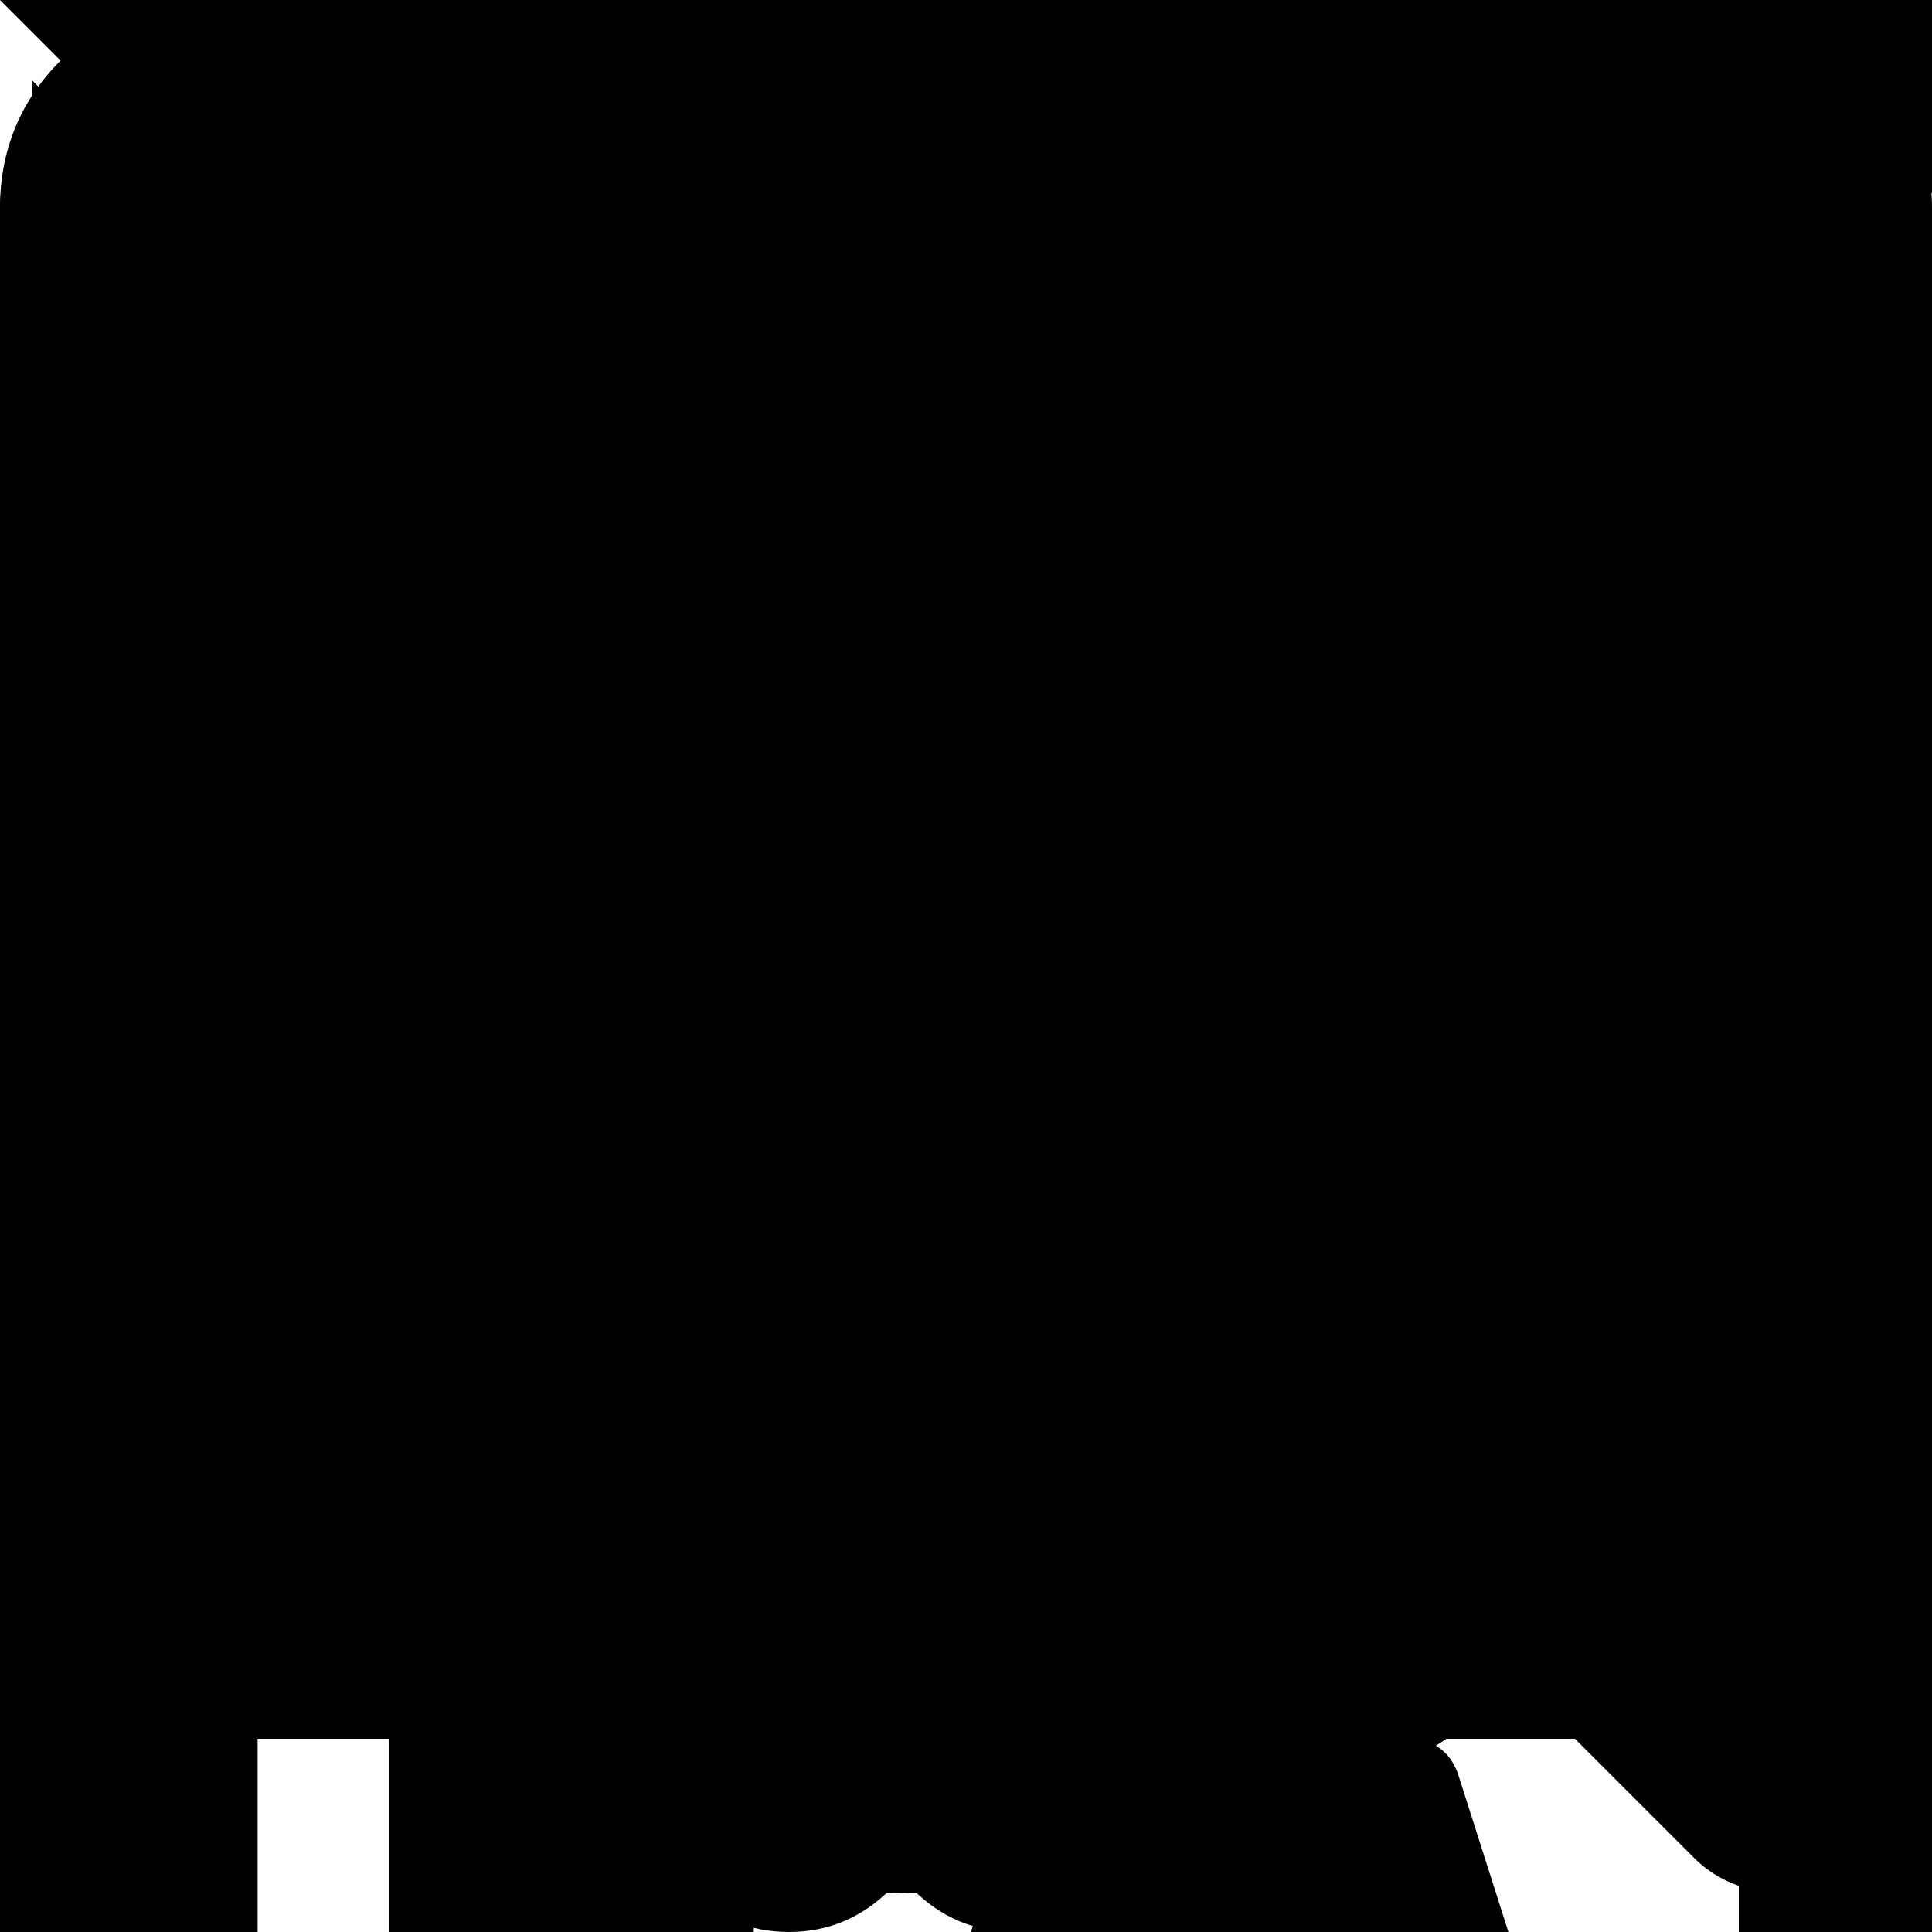
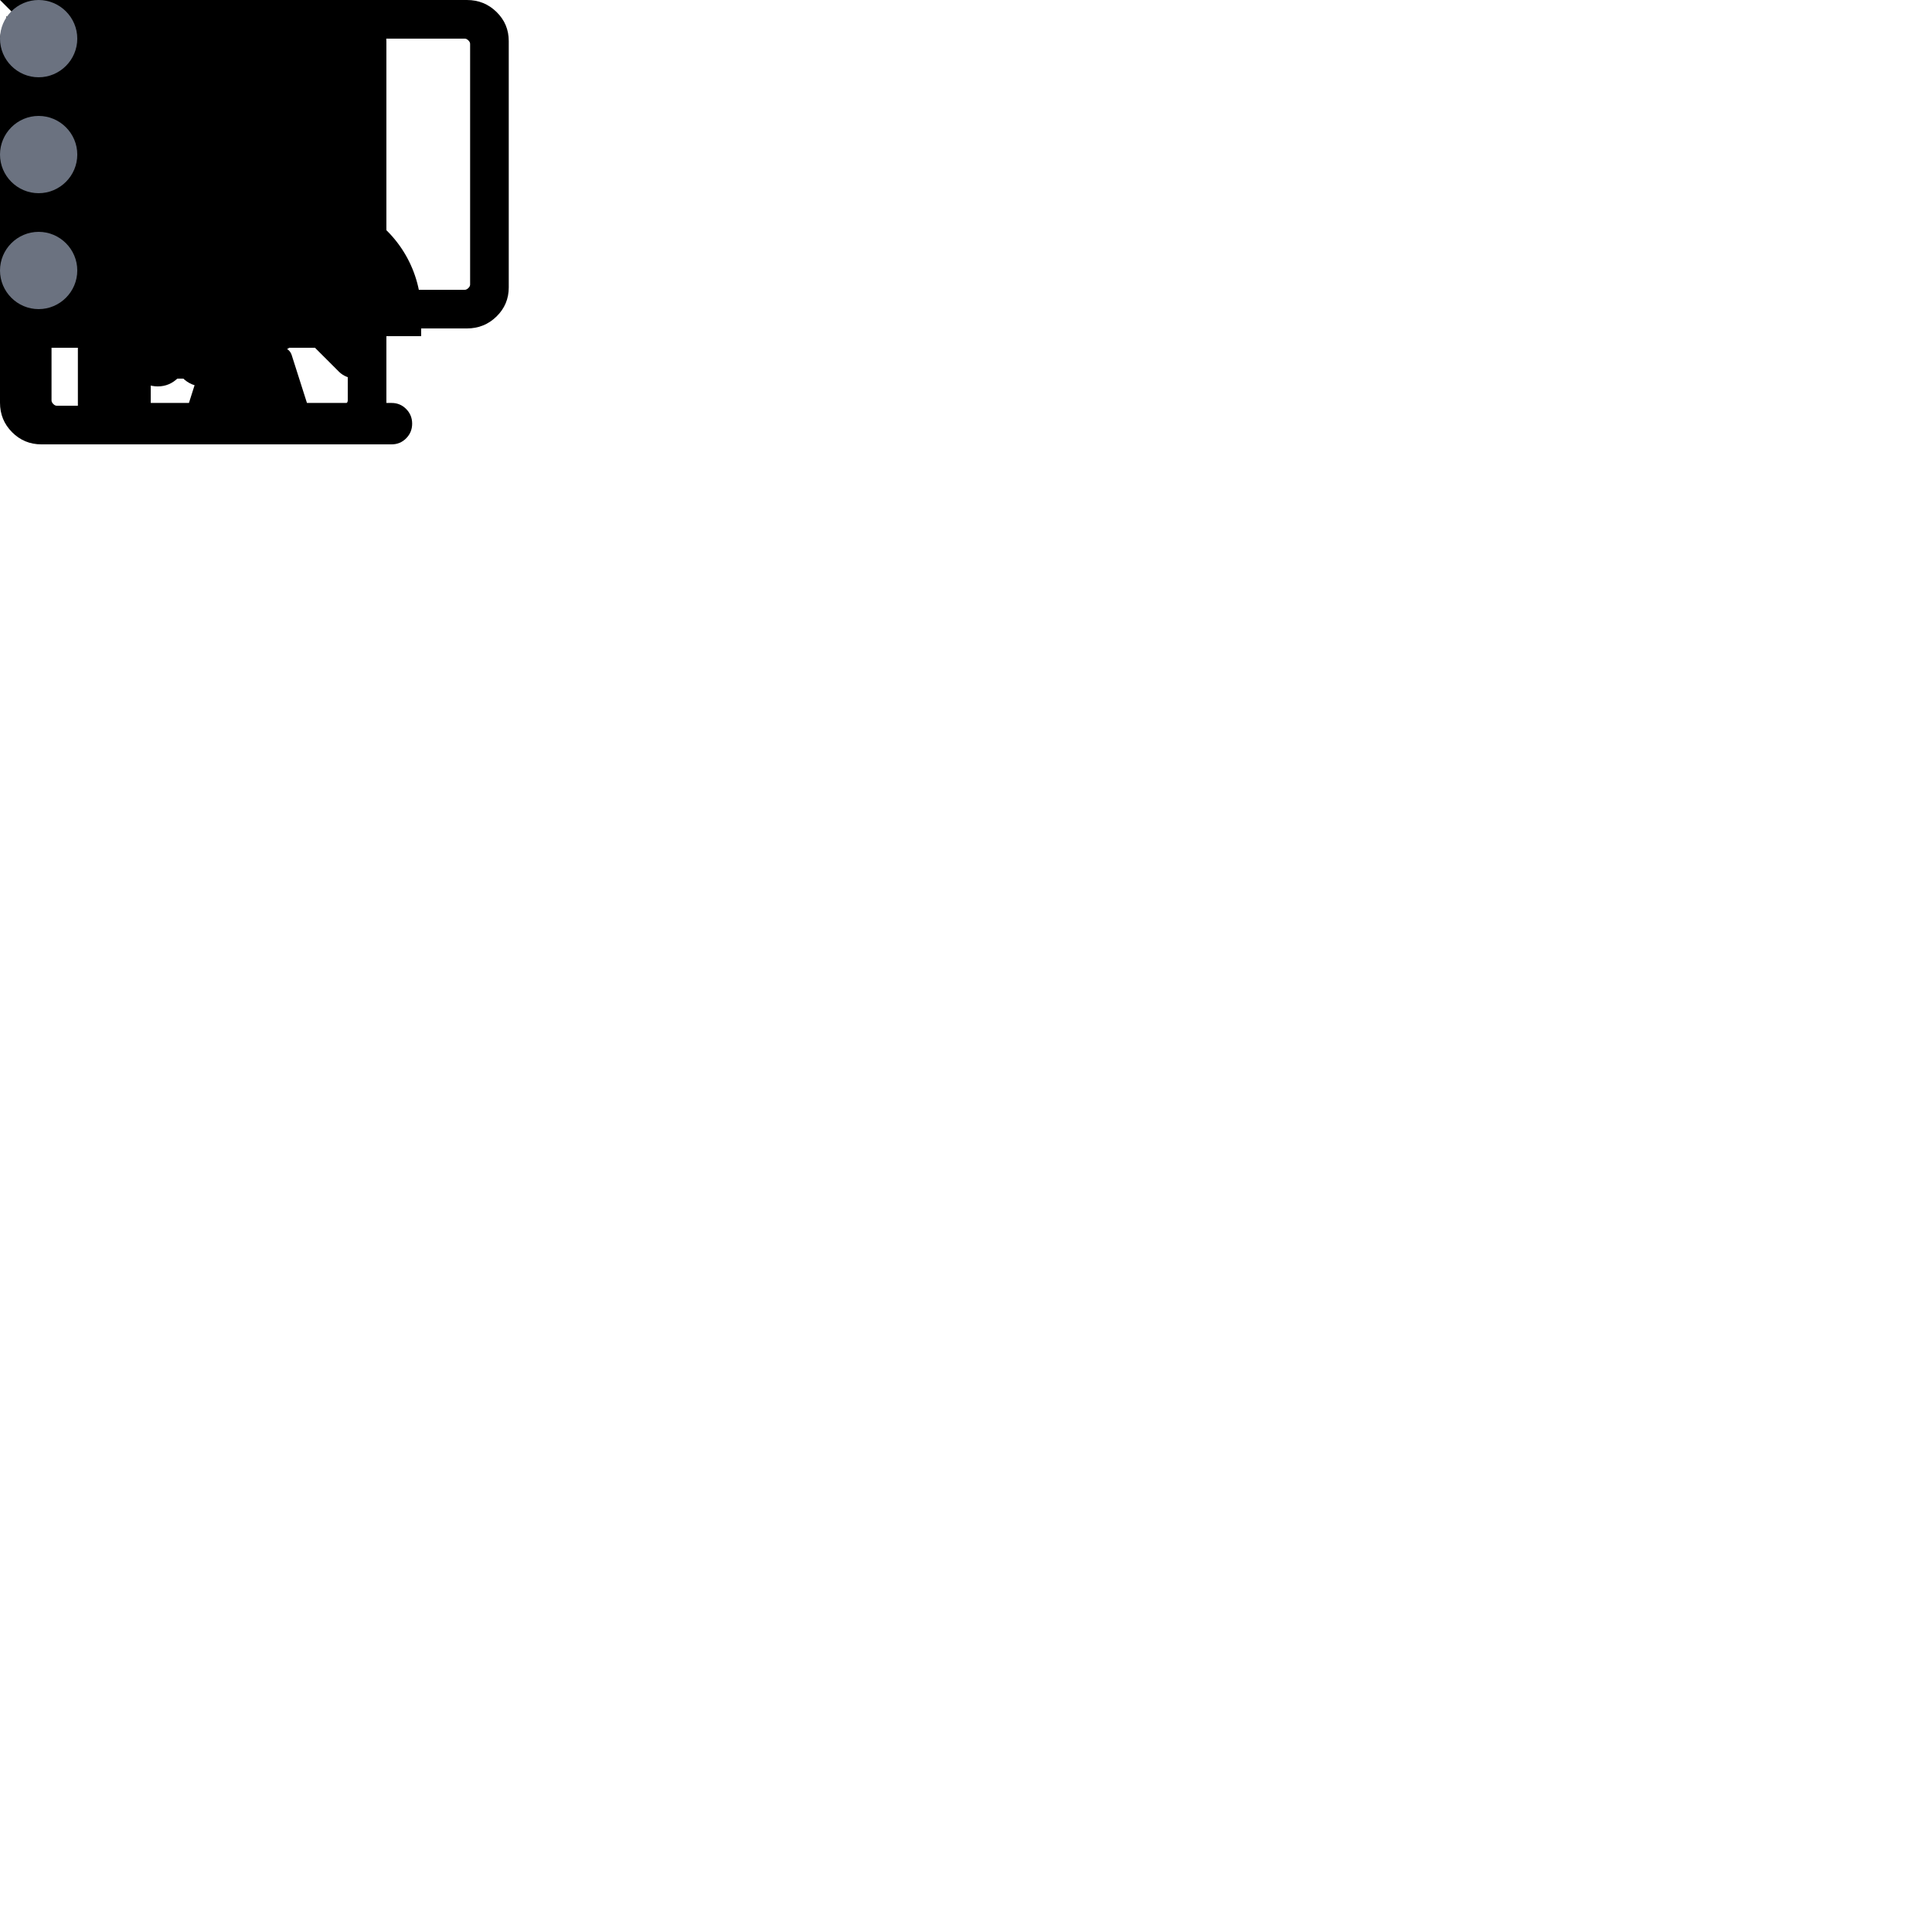
- <svg xmlns="http://www.w3.org/2000/svg" preserveAspectRatio="xMinYMin meet" viewBox="0 0 20 20">
+ <svg xmlns="http://www.w3.org/2000/svg" viewBox="0 0 100 100">
  <path id="account" fill-rule="evenodd" clip-rule="evenodd" d="M7 6C7.796 6 8.559 5.684 9.121 5.121C9.684 4.559 10 3.796 10 3C10 2.204 9.684 1.441 9.121 0.879C8.559 0.316 7.796 0 7 0C6.204 0 5.441 0.316 4.879 0.879C4.316 1.441 4 2.204 4 3C4 3.796 4.316 4.559 4.879 5.121C5.441 5.684 6.204 6 7 6ZM0 15C-1.36979e-08 14.081 0.181 13.171 0.533 12.321C0.885 11.472 1.4 10.7 2.05 10.05C2.7 9.4 3.472 8.885 4.321 8.533C5.17 8.181 6.081 8 7 8C7.919 8 8.829 8.181 9.679 8.533C10.528 8.885 11.3 9.4 11.95 10.05C12.6 10.7 13.115 11.472 13.467 12.321C13.819 13.171 14 14.081 14 15H0Z" />
  <path id="customers" d="M9.8 4.2C9.8 5.155 9.421 6.07 8.746 6.746C8.07 7.421 7.155 7.8 6.2 7.8C5.245 7.8 4.33 7.421 3.654 6.746C2.979 6.07 2.6 5.155 2.6 4.2C2.6 3.245 2.979 2.33 3.654 1.654C4.33 0.979 5.245 0.6 6.2 0.6C7.155 0.6 8.07 0.979 8.746 1.654C9.421 2.33 9.8 3.245 9.8 4.2V4.2ZM19.4 4.2C19.4 4.673 19.307 5.141 19.126 5.578C18.945 6.014 18.68 6.411 18.346 6.746C18.011 7.08 17.614 7.345 17.178 7.526C16.741 7.707 16.273 7.8 15.8 7.8C15.327 7.8 14.859 7.707 14.422 7.526C13.986 7.345 13.589 7.08 13.254 6.746C12.92 6.411 12.655 6.014 12.474 5.578C12.293 5.141 12.2 4.673 12.2 4.2C12.2 3.245 12.579 2.33 13.254 1.654C13.93 0.979 14.845 0.6 15.8 0.6C16.755 0.6 17.67 0.979 18.346 1.654C19.021 2.33 19.4 3.245 19.4 4.2V4.2ZM14.516 17.4C14.571 17.008 14.6 16.608 14.6 16.2C14.603 14.315 13.968 12.484 12.8 11.004C13.712 10.477 14.747 10.2 15.8 10.2C16.853 10.2 17.888 10.477 18.8 11.004C19.712 11.531 20.469 12.288 20.996 13.2C21.523 14.112 21.8 15.147 21.8 16.2V17.4H14.516ZM6.2 10.2C7.791 10.2 9.317 10.832 10.443 11.957C11.568 13.083 12.2 14.609 12.2 16.2V17.4H0.2V16.2C0.2 14.609 0.832 13.083 1.957 11.957C3.083 10.832 4.609 10.2 6.2 10.2V10.2Z" />
  <path id="dashboard" d="M0 8C0 7.735 0.105 7.48 0.293 7.293C0.48 7.105 0.735 7 1 7H3C3.265 7 3.52 7.105 3.707 7.293C3.895 7.48 4 7.735 4 8V13C4 13.265 3.895 13.52 3.707 13.707C3.52 13.895 3.265 14 3 14H1C0.735 14 0.48 13.895 0.293 13.707C0.105 13.52 0 13.265 0 13V8ZM6 4C6 3.735 6.105 3.48 6.293 3.293C6.48 3.105 6.735 3 7 3H9C9.265 3 9.52 3.105 9.707 3.293C9.895 3.48 10 3.735 10 4V13C10 13.265 9.895 13.52 9.707 13.707C9.52 13.895 9.265 14 9 14H7C6.735 14 6.48 13.895 6.293 13.707C6.105 13.52 6 13.265 6 13V4ZM12 1C12 0.735 12.105 0.48 12.293 0.293C12.48 0.105 12.735 0 13 0H15C15.265 0 15.52 0.105 15.707 0.293C15.895 0.48 16 0.735 16 1V13C16 13.265 15.895 13.52 15.707 13.707C15.52 13.895 15.265 14 15 14H13C12.735 14 12.48 13.895 12.293 13.707C12.105 13.52 12 13.265 12 13V1Z" />
  <path id="settings" d="M13.95 8.783C13.983 8.533 14 8.275 14 8C14 7.733 13.983 7.467 13.942 7.217L15.633 5.9C15.783 5.783 15.825 5.558 15.733 5.392L14.133 2.625C14.033 2.442 13.825 2.383 13.642 2.442L11.65 3.242C11.233 2.925 10.792 2.658 10.3 2.458L10 0.342C9.967 0.142 9.8 0 9.6 0H6.4C6.2 0 6.042 0.142 6.008 0.342L5.708 2.458C5.217 2.658 4.767 2.933 4.358 3.242L2.367 2.442C2.183 2.375 1.975 2.442 1.875 2.625L0.283 5.392C0.183 5.567 0.217 5.783 0.383 5.9L2.075 7.217C2.033 7.467 2 7.742 2 8C2 8.258 2.017 8.533 2.058 8.783L0.367 10.1C0.217 10.217 0.175 10.442 0.267 10.608L1.867 13.375C1.967 13.558 2.175 13.617 2.358 13.558L4.35 12.758C4.767 13.075 5.208 13.342 5.7 13.542L6 15.658C6.042 15.858 6.2 16 6.4 16H9.6C9.8 16 9.967 15.858 9.992 15.658L10.292 13.542C10.783 13.342 11.233 13.075 11.642 12.758L13.633 13.558C13.817 13.625 14.025 13.558 14.125 13.375L15.725 10.608C15.825 10.425 15.783 10.217 15.625 10.1L13.95 8.783ZM8 11C6.35 11 5 9.65 5 8C5 6.35 6.35 5 8 5C9.65 5 11 6.35 11 8C11 9.65 9.65 11 8 11Z" />
  <path id="login" fill-rule="evenodd" clip-rule="evenodd" d="M2 7V5C2 3.674 2.527 2.402 3.464 1.464C4.402 0.527 5.674 0 7 0C8.326 0 9.598 0.527 10.536 1.464C11.473 2.402 12 3.674 12 5V7C12.53 7 13.039 7.211 13.414 7.586C13.789 7.961 14 8.47 14 9V14C14 14.53 13.789 15.039 13.414 15.414C13.039 15.789 12.53 16 12 16H2C1.47 16 0.961 15.789 0.586 15.414C0.211 15.039 0 14.53 0 14V9C0 8.47 0.211 7.961 0.586 7.586C0.961 7.211 1.47 7 2 7ZM10 5V7H4V5C4 4.204 4.316 3.441 4.879 2.879C5.441 2.316 6.204 2 7 2C7.796 2 8.559 2.316 9.121 2.879C9.684 3.441 10 4.204 10 5Z" />
  <path id="register" d="M6 6C6.796 6 7.559 5.684 8.121 5.121C8.684 4.559 9 3.796 9 3C9 2.204 8.684 1.441 8.121 0.879C7.559 0.316 6.796 0 6 0C5.204 0 4.441 0.316 3.879 0.879C3.316 1.441 3 2.204 3 3C3 3.796 3.316 4.559 3.879 5.121C4.441 5.684 5.204 6 6 6ZM6 8C7.591 8 9.117 8.632 10.243 9.757C11.368 10.883 12 12.409 12 14H0C0 12.409 0.632 10.883 1.757 9.757C2.883 8.632 4.409 8 6 8ZM14 4C14 3.735 13.895 3.48 13.707 3.293C13.52 3.105 13.265 3 13 3C12.735 3 12.48 3.105 12.293 3.293C12.105 3.48 12 3.735 12 4V5H11C10.735 5 10.48 5.105 10.293 5.293C10.105 5.48 10 5.735 10 6C10 6.265 10.105 6.52 10.293 6.707C10.48 6.895 10.735 7 11 7H12V8C12 8.265 12.105 8.52 12.293 8.707C12.48 8.895 12.735 9 13 9C13.265 9 13.52 8.895 13.707 8.707C13.895 8.52 14 8.265 14 8V7H15C15.265 7 15.52 6.895 15.707 6.707C15.895 6.52 16 6.265 16 6C16 5.735 15.895 5.48 15.707 5.293C15.52 5.105 15.265 5 15 5H14V4Z" />
  <path id="products" fill-rule="evenodd" clip-rule="evenodd" d="M7 0C4.791 0 3 1.791 3 4V5H2C1.49 5 1.062 5.383 1.006 5.89L0.006 14.89C-0.025 15.172 0.065 15.455 0.255 15.667C0.445 15.879 0.716 16 1 16H13C13.284 16 13.555 15.879 13.745 15.667C13.935 15.455 14.025 15.172 13.994 14.89L12.994 5.89C12.938 5.383 12.51 5 12 5H11V4C11 1.791 9.209 0 7 0ZM9 5V4C9 2.895 8.105 2 7 2C5.895 2 5 2.895 5 4V5H9ZM3 8C3 7.448 3.448 7 4 7C4.552 7 5 7.448 5 8C5 8.552 4.552 9 4 9C3.448 9 3 8.552 3 8ZM10 7C9.448 7 9 7.448 9 8C9 8.552 9.448 9 10 9C10.552 9 11 8.552 11 8C11 7.448 10.552 7 10 7Z" />
  <path id="error" fill-rule="evenodd" clip-rule="evenodd" d="M8 16C10.122 16 12.157 15.157 13.657 13.657C15.157 12.157 16 10.122 16 8C16 5.878 15.157 3.843 13.657 2.343C12.157 0.843 10.122 0 8 0C5.878 0 3.843 0.843 2.343 2.343C0.843 3.843 0 5.878 0 8C0 10.122 0.843 12.157 2.343 13.657C3.843 15.157 5.878 16 8 16ZM6.707 5.293C6.518 5.111 6.266 5.01 6.004 5.012C5.741 5.015 5.491 5.12 5.305 5.305C5.12 5.491 5.015 5.741 5.012 6.004C5.01 6.266 5.111 6.518 5.293 6.707L6.586 8L5.293 9.293C5.197 9.385 5.121 9.496 5.069 9.618C5.016 9.74 4.989 9.871 4.988 10.004C4.987 10.136 5.012 10.268 5.062 10.391C5.112 10.514 5.187 10.626 5.281 10.719C5.375 10.813 5.486 10.887 5.609 10.938C5.732 10.988 5.864 11.013 5.996 11.012C6.129 11.011 6.26 10.983 6.382 10.931C6.504 10.879 6.615 10.803 6.707 10.707L8 9.414L9.293 10.707C9.482 10.889 9.734 10.99 9.996 10.988C10.259 10.985 10.509 10.88 10.695 10.695C10.88 10.509 10.985 10.259 10.988 9.996C10.99 9.734 10.889 9.482 10.707 9.293L9.414 8L10.707 6.707C10.889 6.518 10.99 6.266 10.988 6.004C10.985 5.741 10.88 5.491 10.695 5.305C10.509 5.12 10.259 5.015 9.996 5.012C9.734 5.01 9.482 5.111 9.293 5.293L8 6.586L6.707 5.293Z" />
  <path id="arrow-1-left" d="M7.41 1.41L6 0L0 6L6 12L7.41 10.59L2.83 6L7.41 1.41Z" />
  <path id="arrow-1-right" d="M2 0L0.59 1.41L5.17 6L0.59 10.59L2 12L8 6L2 0Z" />
  <path id="arrow-2-down" d="M0 0L5 5L10 0H0Z" />
  <path id="arrow-2-right" d="M0.333 9.167L4.5 5L0.333 0.833V9.167Z" />
  <path id="arrow-3-down" d="M12.8 6L11.742 4.942L7.55 9.127V0H6.05V9.127L1.865 4.935L0.8 6L6.8 12L12.8 6Z" />
  <path id="arrow-3-left" d="M16.5 7.231H4.33L9.92 1.641L8.5 0.231L0.5 8.231L8.5 16.231L9.91 14.821L4.33 9.231H16.5V7.231Z" />
  <path id="clock" fill-rule="evenodd" clip-rule="evenodd" d="M9.667 19.6C12.213 19.6 14.655 18.589 16.455 16.788C18.256 14.988 19.267 12.546 19.267 10C19.267 7.454 18.256 5.012 16.455 3.212C14.655 1.411 12.213 0.4 9.667 0.4C7.121 0.4 4.679 1.411 2.879 3.212C1.078 5.012 0.067 7.454 0.067 10C0.067 12.546 1.078 14.988 2.879 16.788C4.679 18.589 7.121 19.6 9.667 19.6V19.6ZM10.867 5.2C10.867 4.882 10.741 4.577 10.515 4.351C10.29 4.126 9.985 4 9.667 4C9.349 4 9.043 4.126 8.818 4.351C8.593 4.577 8.467 4.882 8.467 5.2V10C8.467 10.318 8.593 10.623 8.818 10.848L12.212 14.243C12.324 14.355 12.456 14.443 12.602 14.504C12.747 14.564 12.903 14.595 13.061 14.595C13.219 14.595 13.375 14.564 13.521 14.504C13.666 14.443 13.799 14.355 13.91 14.243C14.022 14.132 14.11 13.999 14.17 13.854C14.231 13.708 14.262 13.552 14.262 13.394C14.262 13.236 14.231 13.08 14.17 12.935C14.11 12.789 14.022 12.657 13.91 12.545L10.867 9.503V5.2Z" />
  <path id="desktop" fill-rule="evenodd" clip-rule="evenodd" d="M24.167 0C24.768 0 25.28 0.207 25.701 0.62C26.123 1.033 26.333 1.535 26.333 2.125V14.875C26.333 15.465 26.123 15.967 25.701 16.38C25.28 16.793 24.768 17 24.167 17H2.5C1.898 17 1.386 16.793 0.965 16.38C0.544 15.967 0.333 15.465 0.333 14.875V2.125C0.333 1.535 0.544 1.033 0.965 0.62C1.386 0.207 1.898 0 2.5 0H24.167ZM24.058 15C24.119 15 24.18 14.97 24.242 14.91C24.303 14.85 24.333 14.789 24.333 14.729V2.271C24.333 2.211 24.303 2.15 24.242 2.09C24.18 2.03 24.119 2 24.058 2H2.608C2.547 2 2.486 2.03 2.425 2.09C2.364 2.15 2.333 2.211 2.333 2.271V14.729C2.333 14.789 2.364 14.85 2.425 14.91C2.486 14.97 2.547 15 2.608 15H24.058ZM21.023 22.688C21.23 22.479 21.333 22.226 21.333 21.929C21.333 21.631 21.23 21.378 21.023 21.17C20.817 20.961 20.566 20.857 20.271 20.857H15.888L15.091 18.357C15.002 18.119 14.825 18 14.56 18H11.107C10.841 18 10.664 18.119 10.575 18.357L9.779 20.857H5.396C5.101 20.857 4.85 20.961 4.643 21.17C4.437 21.378 4.333 21.631 4.333 21.929C4.333 22.226 4.437 22.479 4.643 22.688C4.85 22.896 5.101 23 5.396 23H20.271C20.566 23 20.817 22.896 21.023 22.688Z" />
  <path id="tablet" fill-rule="evenodd" clip-rule="evenodd" d="M20 2.156V20.844C20 21.443 19.792 21.952 19.375 22.371C18.958 22.79 18.452 23 17.857 23H2.143C1.548 23 1.042 22.79 0.625 22.371C0.208 21.952 0 21.443 0 20.844V2.156C0 1.557 0.208 1.048 0.625 0.629C1.042 0.21 1.548 0 2.143 0H17.857C18.452 0 18.958 0.21 19.375 0.629C19.792 1.048 20 1.557 20 2.156ZM12 18.5C12 18.906 11.852 19.258 11.555 19.555C11.258 19.852 10.906 20 10.5 20C10.094 20 9.742 19.852 9.445 19.555C9.148 19.258 9 18.891 9 18.453C9 18.016 9.141 17.664 9.422 17.398C9.703 17.133 10.055 17 10.477 17C10.898 17 11.258 17.148 11.555 17.445C11.852 17.742 12 18.094 12 18.5ZM18 2.274V20.726C18 20.787 17.97 20.848 17.909 20.909C17.849 20.97 17.788 21 17.727 21H2.273C2.212 21 2.152 20.97 2.091 20.909C2.03 20.848 2 20.787 2 20.726V2.274C2 2.213 2.03 2.152 2.091 2.091C2.152 2.03 2.212 2 2.273 2H17.727C17.788 2 17.849 2.03 17.909 2.091C17.97 2.152 18 2.213 18 2.274Z" />
  <path id="mobile" fill-rule="evenodd" clip-rule="evenodd" d="M14.666 2.156V20.844C14.666 21.443 14.462 21.952 14.054 22.371C13.646 22.79 13.15 23 12.566 23H2.767C2.183 23 1.687 22.79 1.279 22.371C0.871 21.952 0.667 21.443 0.667 20.844V2.156C0.667 1.557 0.871 1.048 1.279 0.629C1.687 0.21 2.183 0 2.767 0H12.566C13.15 0 13.646 0.21 14.054 0.629C14.462 1.048 14.666 1.557 14.666 2.156ZM9.666 18.5C9.666 18.906 9.518 19.258 9.221 19.555C8.924 19.852 8.573 20 8.166 20C7.76 20 7.409 19.852 7.112 19.555C6.815 19.258 6.667 18.906 6.667 18.5C6.667 18.094 6.815 17.742 7.112 17.445C7.409 17.148 7.76 17 8.166 17C8.573 17 8.924 17.148 9.221 17.445C9.518 17.742 9.666 18.094 9.666 18.5ZM12.666 2.274V20.726C12.666 20.787 12.637 20.848 12.577 20.909C12.518 20.97 12.458 21 12.399 21H2.934C2.875 21 2.815 20.97 2.756 20.909C2.696 20.848 2.667 20.787 2.667 20.726V2.274C2.667 2.213 2.696 2.152 2.756 2.091C2.815 2.03 2.875 2 2.934 2H12.399C12.458 2 12.518 2.03 12.577 2.091C12.637 2.152 12.666 2.213 12.666 2.274Z" />
  <path id="export" fill-rule="evenodd" clip-rule="evenodd" d="M0 15C0 14.735 0.105 14.48 0.293 14.293C0.48 14.105 0.735 14 1 14H13C13.265 14 13.52 14.105 13.707 14.293C13.895 14.48 14 14.735 14 15C14 15.265 13.895 15.52 13.707 15.707C13.52 15.895 13.265 16 13 16H1C0.735 16 0.48 15.895 0.293 15.707C0.105 15.52 0 15.265 0 15ZM3.293 7.293C3.481 7.106 3.735 7 4 7C4.265 7 4.519 7.106 4.707 7.293L6 8.586V1C6 0.735 6.105 0.48 6.293 0.293C6.48 0.105 6.735 0 7 0C7.265 0 7.52 0.105 7.707 0.293C7.895 0.48 8 0.735 8 1V8.586L9.293 7.293C9.385 7.197 9.496 7.121 9.618 7.069C9.74 7.016 9.871 6.989 10.004 6.988C10.136 6.987 10.268 7.012 10.391 7.062C10.514 7.112 10.626 7.187 10.719 7.281C10.813 7.375 10.887 7.486 10.938 7.609C10.988 7.732 11.013 7.864 11.012 7.996C11.011 8.129 10.983 8.26 10.931 8.382C10.879 8.504 10.803 8.615 10.707 8.707L7.707 11.707C7.519 11.895 7.265 12 7 12C6.735 12 6.481 11.895 6.293 11.707L3.293 8.707C3.106 8.519 3 8.265 3 8C3 7.735 3.106 7.481 3.293 7.293Z" />
  <path id="facebook" d="M4.031 21.005V12.055H0.941V8.499H4.031V5.685C4.031 4.2 4.459 3.047 5.315 2.226C6.171 1.405 7.308 0.995 8.726 0.995C9.876 0.995 10.813 1.047 11.535 1.151V4.317H9.609C8.887 4.317 8.392 4.473 8.124 4.786C7.91 5.046 7.803 5.463 7.803 6.037V8.499H11.214L10.732 12.055H7.803V21.005H4.031Z" />
  <path id="google" d="M18.5 9.218C18.5 10.911 18.131 12.423 17.393 13.754C16.656 15.085 15.617 16.125 14.277 16.875C12.937 17.625 11.393 18 9.648 18C8 18 6.475 17.595 5.074 16.784C3.672 15.974 2.559 14.879 1.736 13.5C0.912 12.121 0.5 10.621 0.5 9C0.5 7.379 0.912 5.879 1.736 4.5C2.559 3.121 3.672 2.026 5.074 1.216C6.475 0.405 8 0 9.648 0C12.033 0 14.074 0.786 15.771 2.359L13.299 4.718C12.512 3.968 11.566 3.52 10.459 3.375C9.426 3.23 8.406 3.375 7.398 3.81C6.389 4.246 5.578 4.899 4.963 5.77C4.299 6.714 3.967 7.79 3.967 9C3.967 10.04 4.225 10.99 4.742 11.849C5.258 12.708 5.947 13.397 6.807 13.917C7.668 14.438 8.615 14.698 9.648 14.698C10.754 14.698 11.725 14.456 12.562 13.972C13.225 13.585 13.779 13.065 14.221 12.411C14.541 11.879 14.75 11.347 14.848 10.815H9.648V7.694H18.352C18.451 8.226 18.5 8.734 18.5 9.218Z" />
  <path id="import" fill-rule="evenodd" clip-rule="evenodd" d="M0 15C0 14.735 0.105 14.48 0.293 14.293C0.48 14.105 0.735 14 1 14H13C13.265 14 13.52 14.105 13.707 14.293C13.895 14.48 14 14.735 14 15C14 15.265 13.895 15.52 13.707 15.707C13.52 15.895 13.265 16 13 16H1C0.735 16 0.48 15.895 0.293 15.707C0.105 15.52 0 15.265 0 15ZM3.293 4.707C3.106 4.519 3 4.265 3 4C3 3.735 3.106 3.481 3.293 3.293L6.293 0.293C6.481 0.106 6.735 0 7 0C7.265 0 7.519 0.106 7.707 0.293L10.707 3.293C10.889 3.482 10.99 3.734 10.988 3.996C10.985 4.259 10.88 4.509 10.695 4.695C10.509 4.88 10.259 4.985 9.996 4.988C9.734 4.99 9.482 4.889 9.293 4.707L8 3.414V11C8 11.265 7.895 11.52 7.707 11.707C7.52 11.895 7.265 12 7 12C6.735 12 6.48 11.895 6.293 11.707C6.105 11.52 6 11.265 6 11V3.414L4.707 4.707C4.519 4.894 4.265 5 4 5C3.735 5 3.481 4.894 3.293 4.707Z" />
  <path id="search" fill-rule="evenodd" clip-rule="evenodd" d="M7.6 2.8C6.327 2.8 5.106 3.306 4.206 4.206C3.306 5.106 2.8 6.327 2.8 7.6C2.8 8.873 3.306 10.094 4.206 10.994C5.106 11.894 6.327 12.4 7.6 12.4C8.873 12.4 10.094 11.894 10.994 10.994C11.894 10.094 12.4 8.873 12.4 7.6C12.4 6.327 11.894 5.106 10.994 4.206C10.094 3.306 8.873 2.8 7.6 2.8ZM0.4 7.6C0.4 6.467 0.667 5.35 1.18 4.339C1.693 3.329 2.438 2.454 3.352 1.785C4.267 1.117 5.327 0.674 6.446 0.492C7.564 0.311 8.71 0.395 9.789 0.74C10.869 1.085 11.852 1.679 12.658 2.475C13.465 3.271 14.072 4.246 14.43 5.321C14.789 6.396 14.888 7.541 14.721 8.661C14.554 9.782 14.125 10.848 13.468 11.771L19.248 17.552C19.467 17.778 19.588 18.081 19.585 18.396C19.582 18.71 19.456 19.011 19.234 19.234C19.011 19.456 18.71 19.582 18.396 19.585C18.081 19.588 17.778 19.467 17.552 19.248L11.772 13.469C10.695 14.235 9.428 14.69 8.11 14.783C6.791 14.877 5.472 14.606 4.298 14C3.123 13.393 2.138 12.476 1.451 11.347C0.763 10.218 0.4 8.922 0.4 7.6V7.6Z" />
  <path id="progress" d="M7 14H5V7H7V14ZM11 14H9V4H11V14ZM15 14H13V10H15V14ZM17.5 16.1H2.5V2H17.5V16.1ZM17.5 0H2.5C1.4 0 0.5 0.9 0.5 2V16C0.5 17.1 1.4 18 2.5 18H17.5C18.6 18 19.5 17.1 19.5 16V2C19.5 0.9 18.6 0 17.5 0Z" />
  <path id="link" d="M13.333 13.833H1.667V2.167H7.5V0.5H1.667C0.742 0.5 0 1.25 0 2.167V13.833C0 14.75 0.742 15.5 1.667 15.5H13.333C14.25 15.5 15 14.75 15 13.833V8H13.333V13.833ZM9.167 0.5V2.167H12.158L3.967 10.358L5.142 11.533L13.333 3.342V6.333H15V0.5H9.167Z" />
  <path id="notification" d="M9 0.4C7.09 0.4 5.259 1.159 3.909 2.509C2.559 3.859 1.8 5.69 1.8 7.6V11.903L0.952 12.752C0.784 12.919 0.67 13.133 0.623 13.366C0.577 13.599 0.601 13.84 0.692 14.059C0.782 14.278 0.936 14.466 1.133 14.598C1.331 14.729 1.563 14.8 1.8 14.8H16.2C16.437 14.8 16.669 14.729 16.866 14.598C17.064 14.466 17.218 14.278 17.308 14.059C17.399 13.84 17.423 13.599 17.377 13.366C17.33 13.133 17.216 12.919 17.048 12.752L16.2 11.903V7.6C16.2 5.69 15.441 3.859 14.091 2.509C12.741 1.159 10.909 0.4 9 0.4V0.4ZM9 19.6C8.045 19.6 7.13 19.221 6.454 18.546C5.779 17.87 5.4 16.955 5.4 16H12.6C12.6 16.955 12.221 17.87 11.546 18.546C10.87 19.221 9.955 19.6 9 19.6Z" />
+   <path id="dots" d="M2 4C3.1 4 4 3.1 4 2C4 0.9 3.1 0 2 0C0.9 0 0 0.9 0 2C0 3.1 0.9 4 2 4ZM2 6C0.9 6 0 6.9 0 8C0 9.1 0.9 10 2 10C3.1 10 4 9.1 4 8C4 6.9 3.1 6 2 6ZM2 12C0.9 12 0 12.9 0 14C0 15.1 0.9 16 2 16C3.1 16 4 15.1 4 14C4 12.9 3.1 12 2 12Z" fill="#6B7280" />
</svg>
